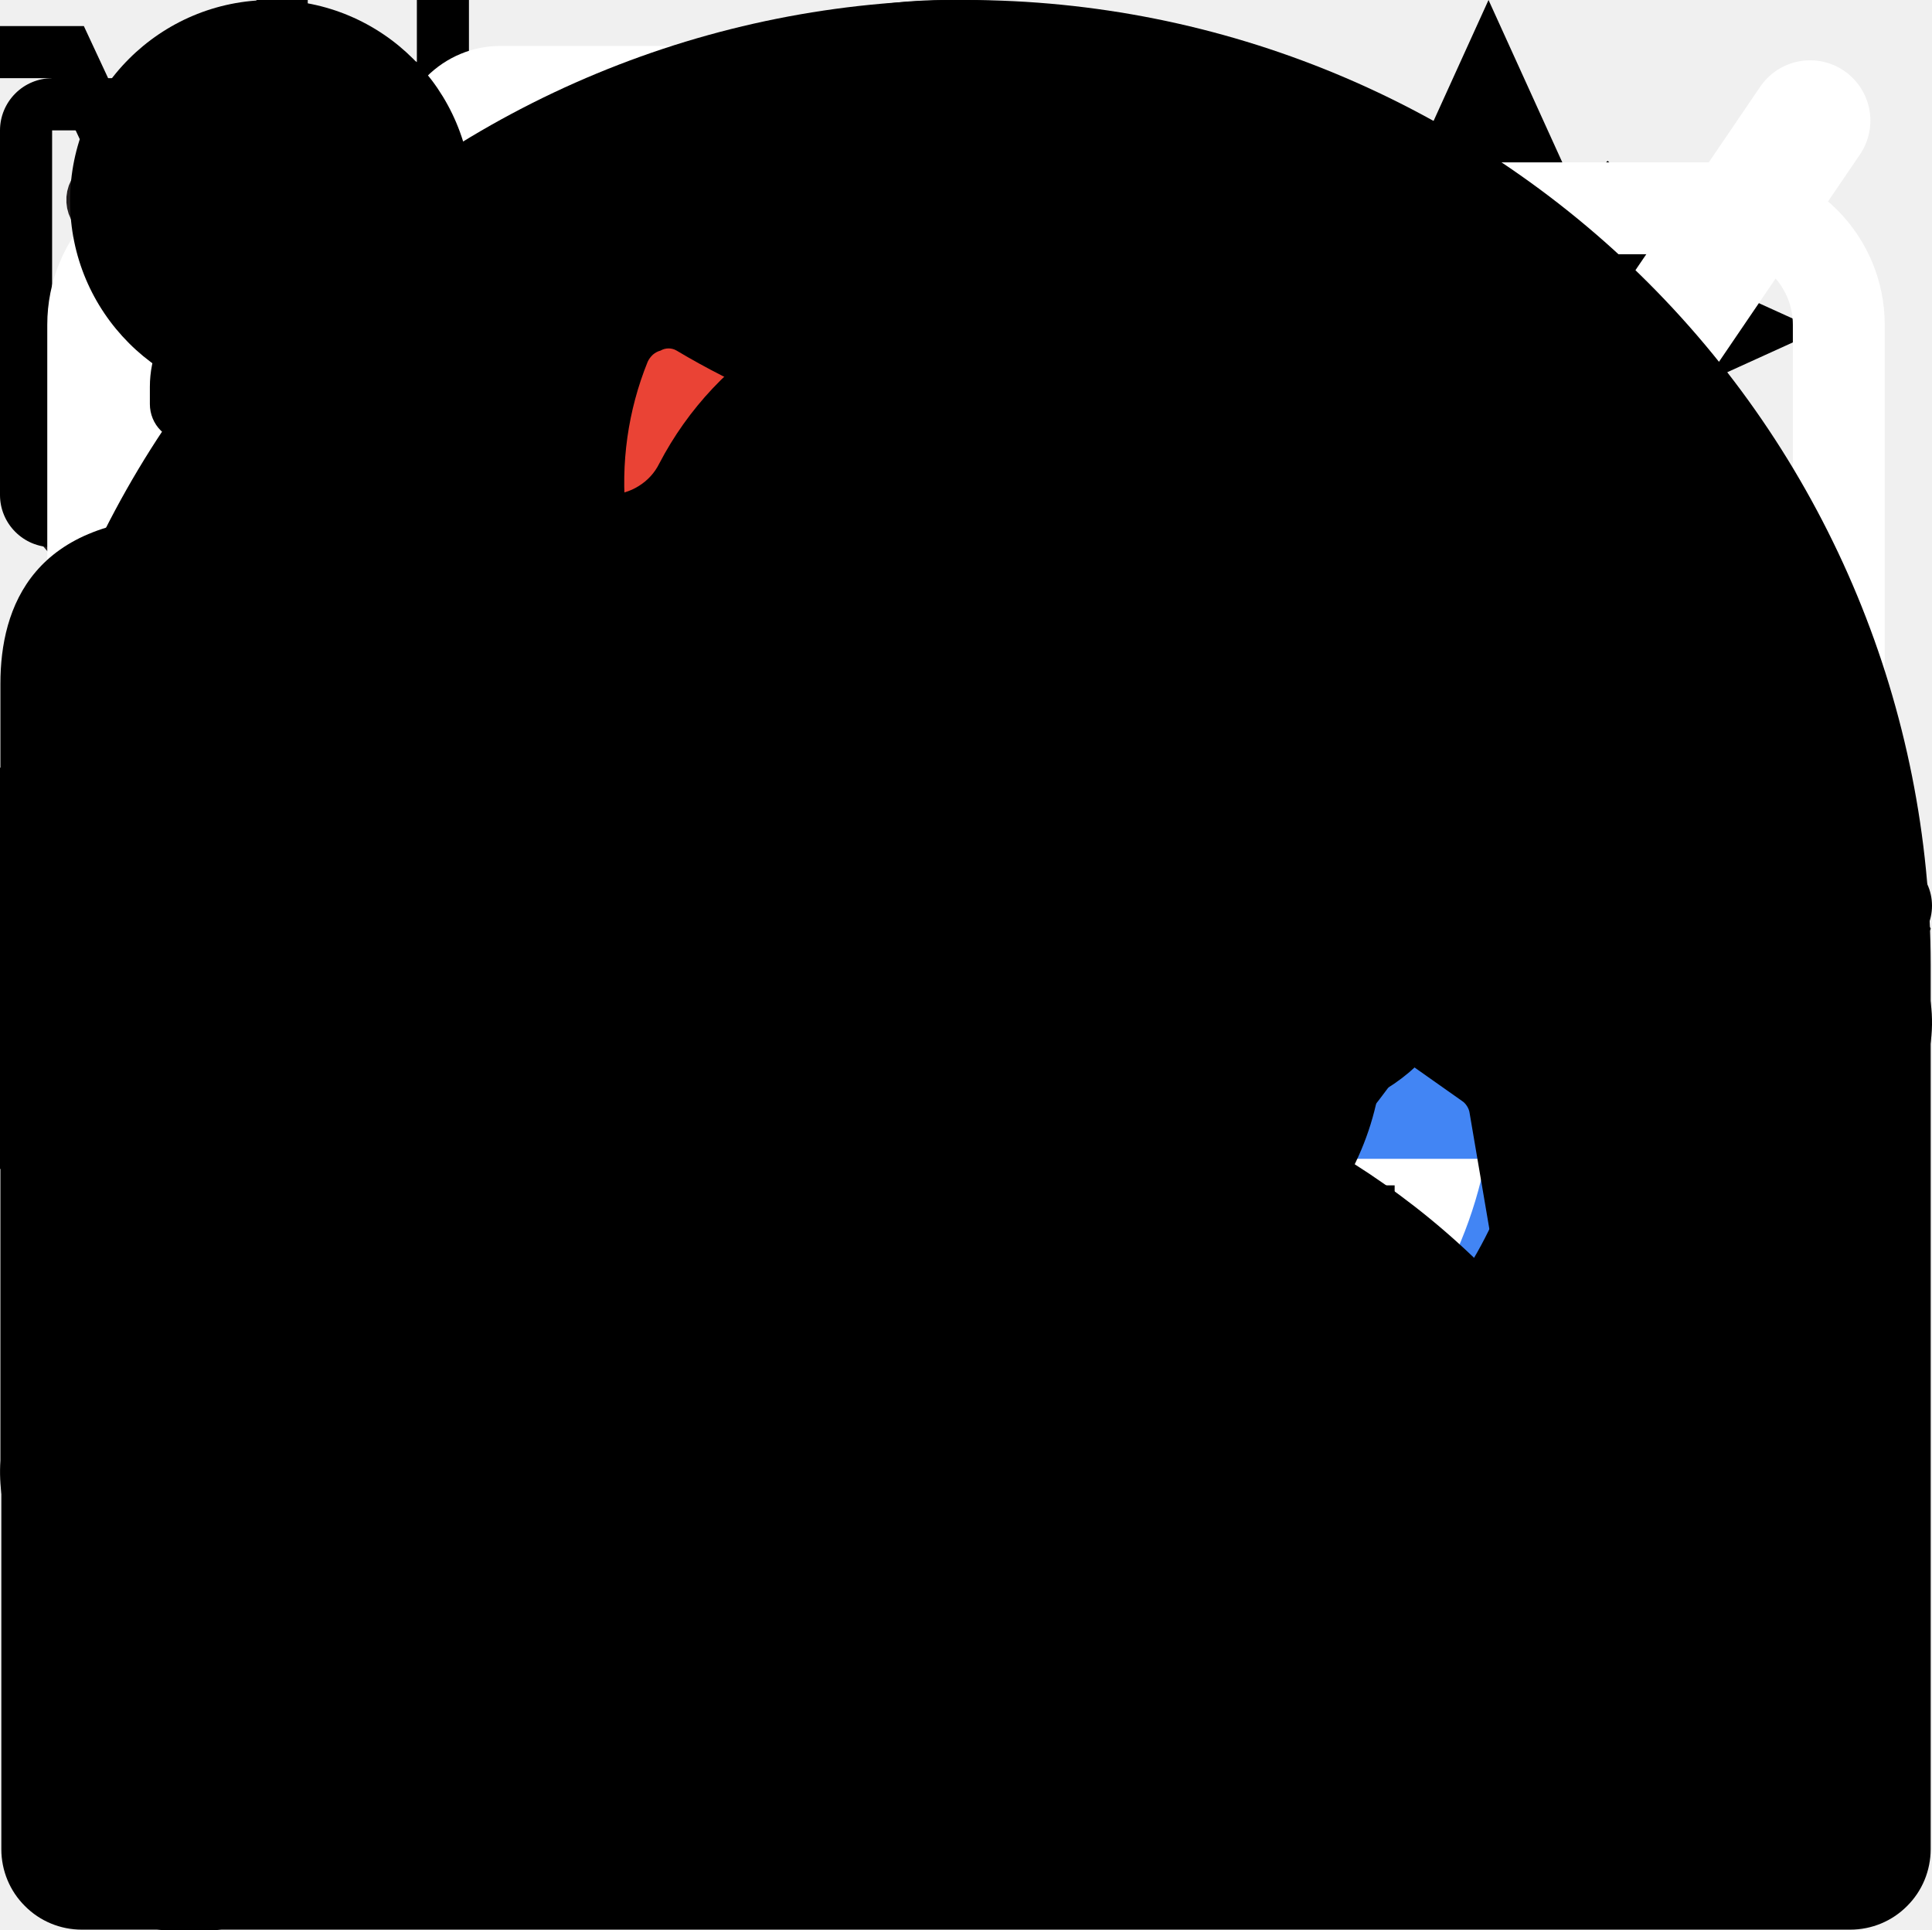
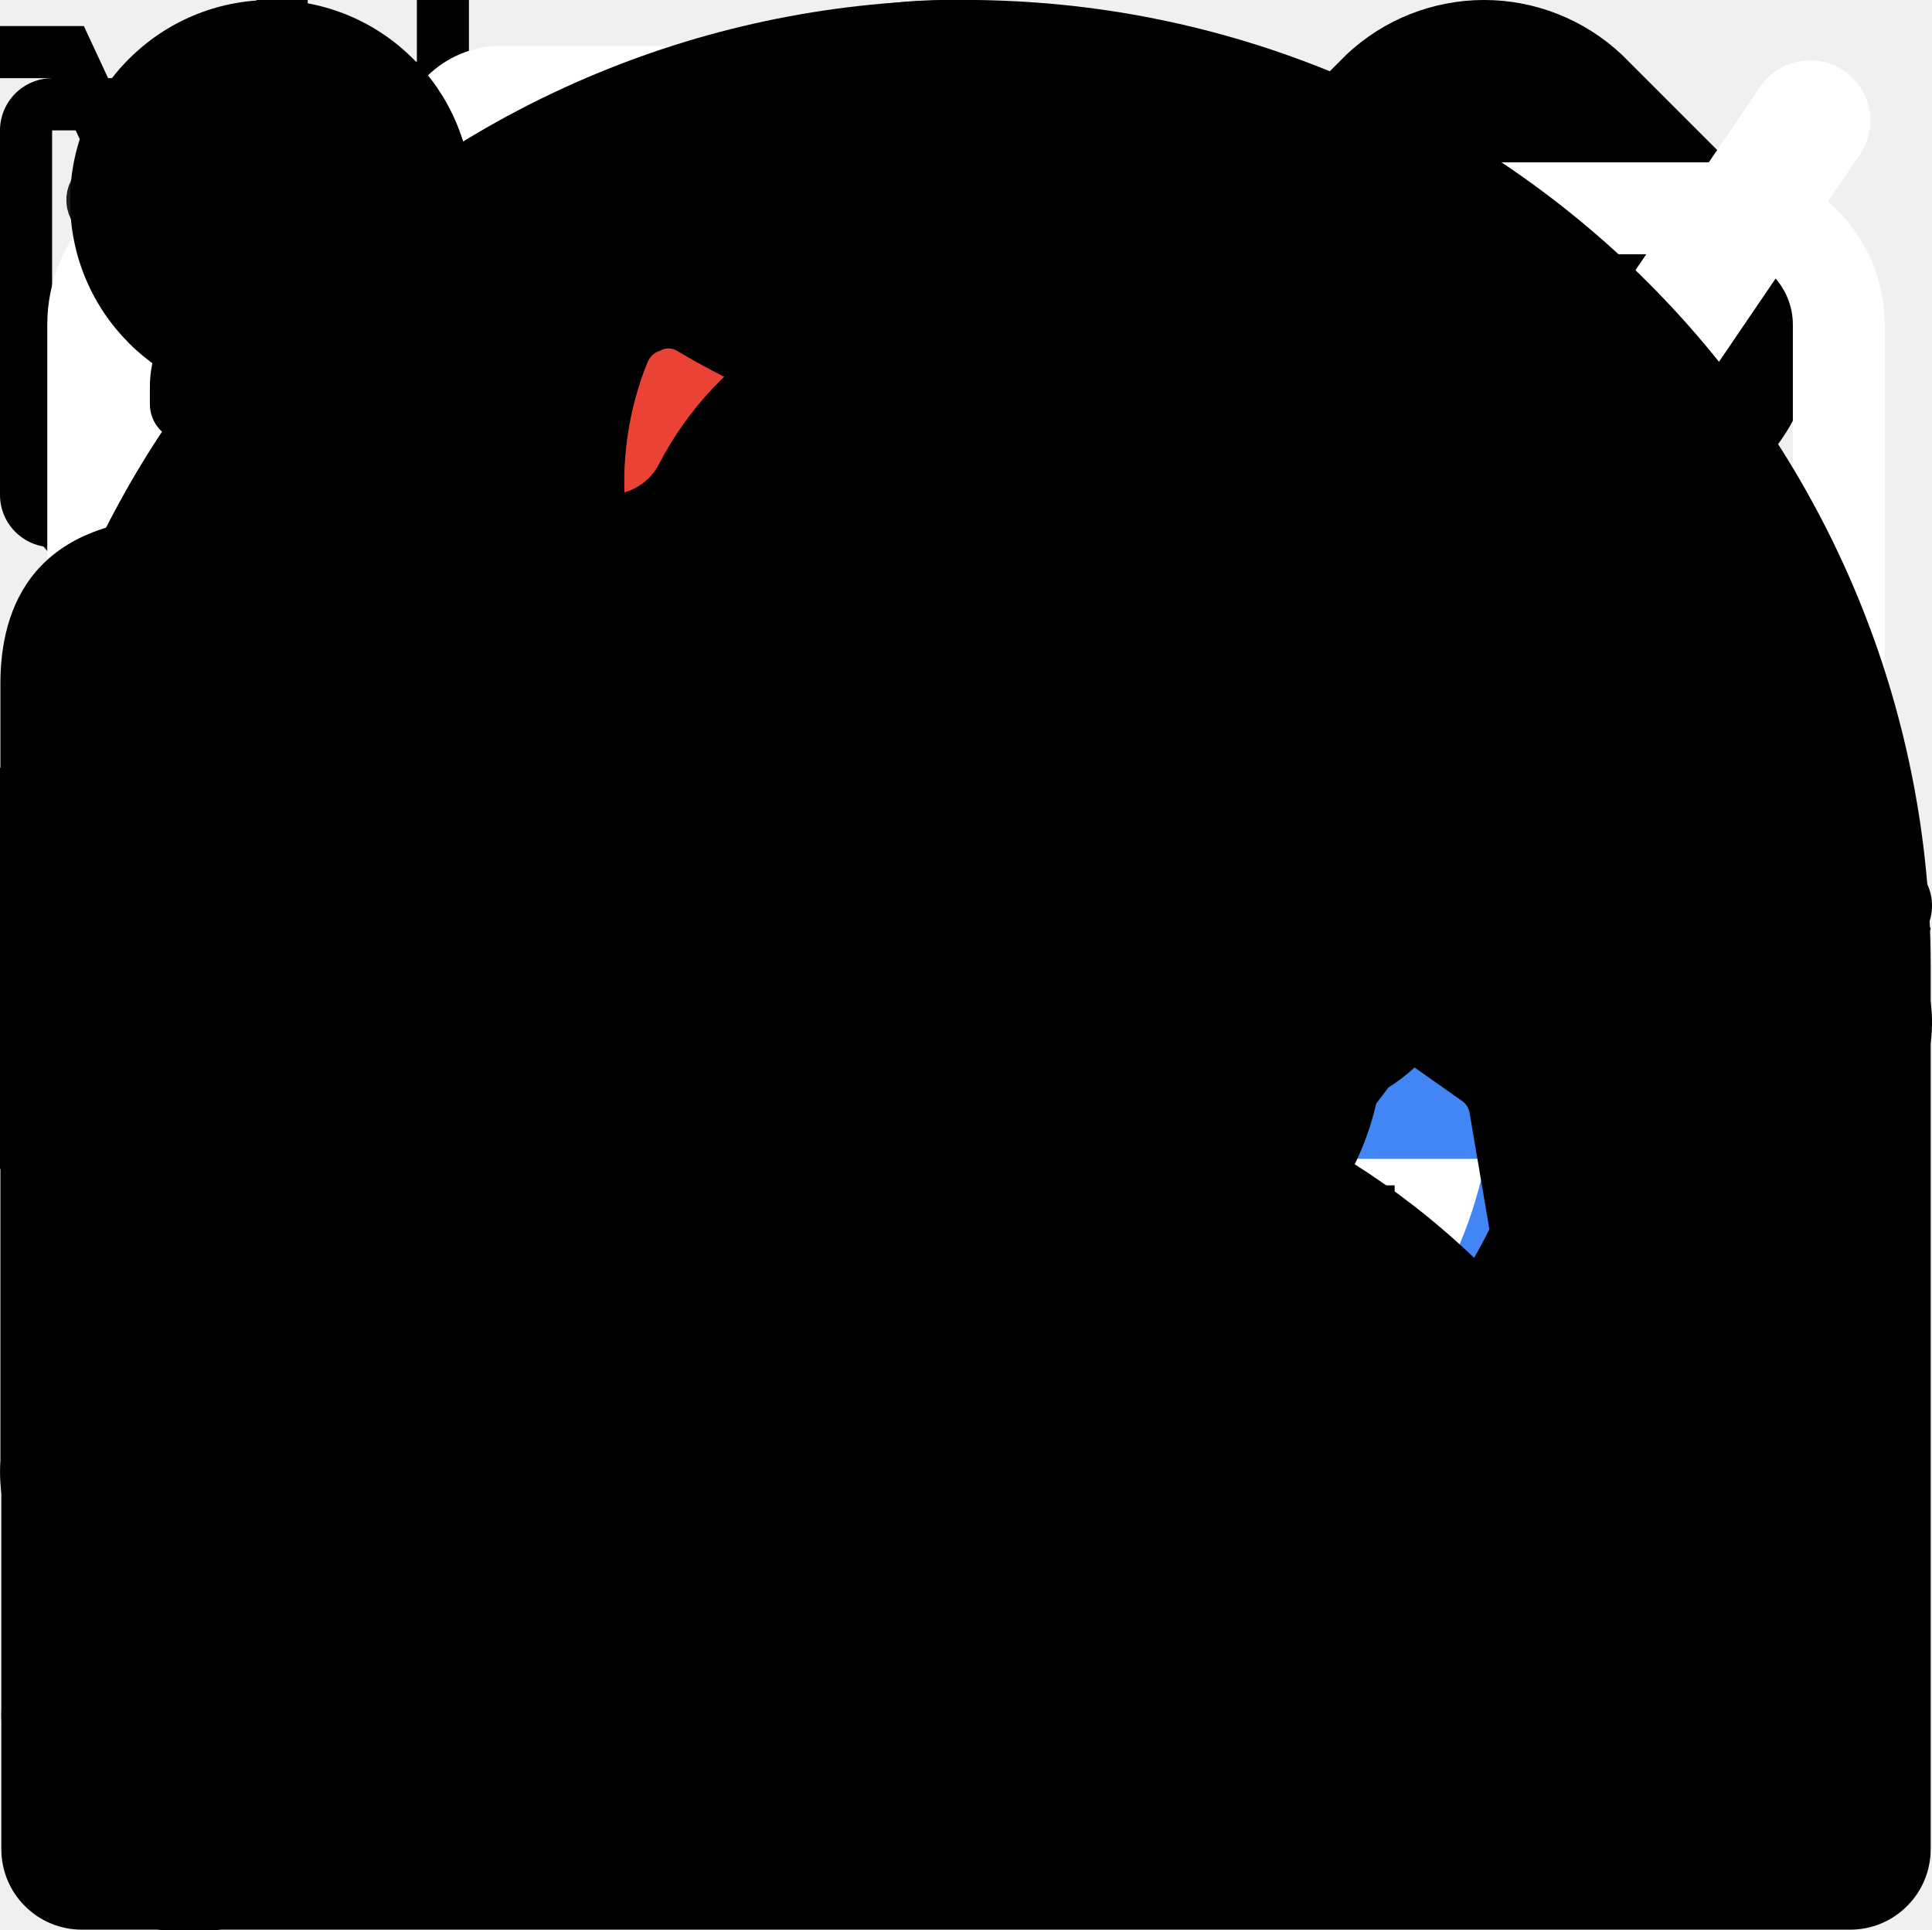
<svg xmlns="http://www.w3.org/2000/svg" version="1.1">
  <svg id="eye" viewBox="0 0 24 24">
    <path d="M15 12c0 1.654-1.346 3-3 3s-3-1.346-3-3 1.346-3 3-3 3 1.346 3 3zm9-.449s-4.252 8.449-11.985 8.449c-7.18 0-12.015-8.449-12.015-8.449s4.446-7.551 12.015-7.551c7.694 0 11.985 7.551 11.985 7.551zm-7 .449c0-2.757-2.243-5-5-5s-5 2.243-5 5 2.243 5 5 5 5-2.243 5-5z" />
  </svg>
  <svg id="closed-eye" viewBox="0 0 24 24">
    <path d="m11.885 14.988 3.104-3.098.011.11c0 1.654-1.346 3-3 3zm8.048-8.032-3.274 3.268c.212.554.341 1.149.341 1.776 0 2.757-2.243 5-5 5-.631 0-1.229-.13-1.785-.344l-2.377 2.372c1.276.588 2.671.972 4.177.972 7.733 0 11.985-8.449 11.985-8.449s-1.415-2.478-4.067-4.595zm1.431-3.536-18.619 18.58-1.382-1.422 3.455-3.447c-3.022-2.45-4.818-5.58-4.818-5.58s4.446-7.551 12.015-7.551c1.825 0 3.456.426 4.886 1.075l3.081-3.075 1.382 1.42zm-13.751 10.922 1.519-1.515c-.077-.264-.132-.538-.132-.827 0-1.654 1.346-3 3-3 .291 0 .567.055.833.134l1.518-1.515c-.704-.382-1.496-.619-2.351-.619-2.757 0-5 2.243-5 5 0 .852.235 1.641.613 2.342z" />
  </svg>
  <svg id="sparkles" viewBox="0 0 36 36">
    <path d="M21.167,13.333l1.927-4.24,4.24-1.927L23.094,5.24,21.167,1,19.24,5.24,15,7.167l4.24,1.927Z" transform="translate(6.583 -1)" />
    <path d="M21.167,15,19.24,19.24,15,21.167l4.24,1.927,1.927,4.24,1.927-4.24,4.24-1.927-4.24-1.927Z" transform="translate(6.583 6.583)" />
    <path d="M17.188,12.479,13.333,4,9.479,12.479,1,16.333l8.479,3.854,3.854,8.479,3.854-8.479,8.479-3.854ZM14.86,17.86,13.333,21.22,11.807,17.86,8.446,16.333l3.361-1.526,1.526-3.361,1.526,3.361,3.361,1.526Z" transform="translate(-1 0.625)" />
  </svg>
  <svg id="logo" viewBox="0 0 109.429 23.63">
    <g transform="translate(-107.178 -118.976)">
      <path d="M107.178,143.139V120.417H116.3c4.739,0,7.563,2.921,7.563,7.044s-2.824,7.044-7.563,7.044h-4.8v8.634ZM111.5,130.9H116.1a3.443,3.443,0,1,0,0-6.881H111.5Z" transform="translate(0 -0.791)" />
      <path d="M149.521,151.72V136.042h3.993V151.72Z" transform="translate(-23.255 -9.373)" />
      <path d="M164.355,142.393a8.06,8.06,0,0,1,8.309-8.439c4.122,0,7.466,2.467,7.822,6.232h-3.959a3.67,3.67,0,0,0-3.765-2.792c-2.759,0-4.252,2.143-4.252,5s1.526,5,4.317,5a3.632,3.632,0,0,0,3.733-2.694h4.025c-.52,3.57-3.7,6.134-7.92,6.134A8.06,8.06,0,0,1,164.355,142.393Z" transform="translate(-31.402 -8.226)" />
      <path d="M203.746,145.12h3.635a2.853,2.853,0,0,0,3.148,2.532c1.558,0,2.6-.779,2.6-1.753,0-3.635-8.959-.162-8.959-7.076,0-2.856,2.5-4.869,5.875-4.869,3.831,0,6.46,2.11,6.622,5.291h-3.635a2.817,2.817,0,0,0-2.889-2.3c-1.428,0-2.369.649-2.369,1.753,0,3.538,9.088-.357,9.088,7.044,0,3.083-2.5,5.1-6.33,5.1C206.57,150.832,203.941,148.625,203.746,145.12Z" transform="translate(-53.036 -8.226)" />
      <path d="M252.979,145.12c-.616,3.473-3.667,5.712-7.693,5.712a8.2,8.2,0,0,1-8.342-8.5c0-4.317,2.662-8.374,8.018-8.374,5.486,0,7.952,3.993,7.952,7.887,0,.552-.033,1.039-.065,1.364H240.774c.292,2.629,1.98,4.317,4.512,4.317,2.045,0,3.376-.844,3.8-2.4Zm-12.107-4.544h8.05a3.751,3.751,0,0,0-3.959-3.636C242.722,136.94,241.294,138.109,240.871,140.576Z" transform="translate(-71.269 -8.226)" />
      <path d="M279,142.347V118.976h3.96v23.371Z" transform="translate(-94.365 0)" />
      <path d="M296.712,142.347V118.976h3.96v23.371Z" transform="translate(-104.094 0)" />
      <path d="M311.98,142.393a8.554,8.554,0,1,1,8.569,8.439A8.219,8.219,0,0,1,311.98,142.393Zm13.081,0c0-2.954-1.818-5-4.512-5-2.726,0-4.544,2.045-4.544,5s1.818,5,4.544,5C323.243,147.392,325.061,145.347,325.061,142.393Z" transform="translate(-112.479 -8.226)" />
      <circle cx="2.626" cy="2.626" r="2.626" transform="translate(125.636 119.817)" />
    </g>
  </svg>
-   <svg id="pencil" viewBox="0 0 25 25">
-     <g transform="translate(-297 -100)">
-       <path d="M2.5,12H0V9.5L7.373,2.128l2.5,2.5Zm8.086-8.086h0l-2.5-2.5L9.306.195a.664.664,0,0,1,.94,0l1.56,1.56a.666.666,0,0,1,0,.94l-1.22,1.219Z" transform="translate(304 107)" />
-     </g>
+   <svg id="pencil" viewBox="0 0 12 12">
+     <path d="M9.472 10.06H0.605C0.444 10.06 0.29 10.123 0.177 10.237C0.064 10.35 0 10.504 0 10.664C0 10.825 0.064 10.979 0.177 11.092C0.29 11.205 0.444 11.269 0.605 11.269H9.472C9.632 11.269 9.786 11.205 9.9 11.092C10.013 10.979 10.077 10.825 10.077 10.664C10.077 10.504 10.013 10.35 9.9 10.237C9.786 10.123 9.632 10.06 9.472 10.06Z" />
+     <path d="M10.931 1.192L10.077 0.338C9.845 0.121 9.54 0 9.222 0C8.905 0 8.599 0.121 8.368 0.338L2.959 5.747C2.899 5.806 2.86 5.882 2.846 5.965L2.418 8.383C2.408 8.447 2.413 8.512 2.432 8.574C2.452 8.636 2.486 8.692 2.531 8.738C2.568 8.776 2.612 8.806 2.66 8.827C2.709 8.848 2.761 8.858 2.813 8.859H2.886L5.304 8.431C5.384 8.415 5.457 8.376 5.514 8.319L10.923 2.909C11.038 2.797 11.129 2.663 11.191 2.515C11.254 2.367 11.286 2.208 11.286 2.047C11.284 1.727 11.157 1.42 10.931 1.192Z" />
  </svg>
  <svg id="close" viewBox="0 0 25 25">
    <g transform="translate(-312 -99)">
      <path d="M18.05,18.309a1.269,1.269,0,0,1-1.795,0l-2.8-3.2-2.8,3.2a1.269,1.269,0,0,1-1.795-1.795l2.917-3.332L8.851,9.847a1.269,1.269,0,0,1,1.795-1.795l2.8,3.206,2.8-3.206A1.269,1.269,0,0,1,18.05,9.847l-2.917,3.334,2.917,3.332A1.27,1.27,0,0,1,18.05,18.309Z" transform="translate(311.049 98.319)" />
    </g>
  </svg>
  <svg id="back" viewBox="0 0 10 20">
    <path d="M9,1l-8,9l8,9" stroke-width="2" fill="none" />
  </svg>
  <svg id="forth" viewBox="0 0 10 20">
    <path d="M1,1l8,9l-8,9" stroke-width="2" fill="none" />
  </svg>
  <svg id="down" viewBox="0 0 20 10">
    <path d="M1,1l9,8l9,-8" stroke-width="2" fill="none" />
  </svg>
  <svg id="up" viewBox="0 0 20 10">
    <path d="M1,9 l9,-8 l9,8" stroke-width="2" fill="none" />
  </svg>
  <svg id="close-modal" viewBox="0 0 20 20">
    <path d="M1,1L18,18M1,18L18,1" stroke-width="2" stroke-linecap="round" />
  </svg>
  <svg width="57" height="57" viewBox="0 0 57 57" fill="none" id="confetti">
    <path d="M23.023 33.977C25.342 36.296 28.027 38.06 30.486 38.88C32.946 39.7 34.98 39.509 36.139 38.349C37.299 37.19 37.49 35.156 36.67 32.696C35.85 30.237 34.086 27.552 31.767 25.233C29.448 22.913 26.763 21.15 24.303 20.33C21.843 19.51 19.81 19.701 18.651 20.86C17.491 22.02 17.3 24.053 18.12 26.513C18.94 28.973 20.703 31.658 23.023 33.977V33.977Z" stroke="black" stroke-width="3" stroke-linecap="round" stroke-linejoin="round" />
    <path d="M17.665 23.082L2.326 49.984C2.023 50.64 1.928 51.374 2.055 52.086C2.181 52.798 2.524 53.454 3.035 53.965C3.546 54.476 4.202 54.819 4.914 54.945C5.626 55.072 6.36 54.977 7.016 54.674L33.918 39.346" stroke="black" stroke-width="3" stroke-linecap="round" stroke-linejoin="round" />
    <path d="M37.388 18.371C37.47 18.453 37.535 18.55 37.58 18.658C37.624 18.765 37.647 18.88 37.647 18.996C37.647 19.112 37.624 19.227 37.58 19.335C37.535 19.442 37.47 19.54 37.388 19.622" stroke="#4DAAC6" stroke-width="3" stroke-linecap="round" stroke-linejoin="round" />
    <path d="M36.139 18.371C36.305 18.205 36.529 18.112 36.764 18.112C36.998 18.112 37.222 18.205 37.388 18.371" stroke="#4DAAC6" stroke-width="3" stroke-linecap="round" stroke-linejoin="round" />
    <path d="M36.139 19.612C35.974 19.446 35.882 19.221 35.882 18.987C35.882 18.753 35.974 18.528 36.139 18.361" stroke="#4DAAC6" stroke-width="3" stroke-linecap="round" stroke-linejoin="round" />
    <path d="M37.388 19.612C37.222 19.778 36.998 19.87 36.764 19.87C36.529 19.87 36.305 19.778 36.139 19.612" stroke="#4DAAC6" stroke-width="3" stroke-linecap="round" stroke-linejoin="round" />
    <path d="M47.382 8.369C47.465 8.451 47.53 8.548 47.574 8.656C47.619 8.763 47.642 8.877 47.642 8.993C47.642 9.109 47.619 9.224 47.574 9.331C47.53 9.439 47.465 9.536 47.382 9.618" stroke="black" stroke-width="3" stroke-linecap="round" stroke-linejoin="round" />
    <path d="M46.134 8.369C46.216 8.287 46.313 8.222 46.42 8.177C46.527 8.133 46.642 8.11 46.758 8.11C46.874 8.11 46.989 8.133 47.096 8.177C47.203 8.222 47.3 8.287 47.382 8.369" stroke="black" stroke-width="3" stroke-linecap="round" stroke-linejoin="round" />
    <path d="M46.134 9.618C46.052 9.536 45.986 9.439 45.942 9.331C45.897 9.224 45.874 9.109 45.874 8.993C45.874 8.877 45.897 8.763 45.942 8.656C45.986 8.548 46.052 8.451 46.134 8.369" stroke="black" stroke-width="3" stroke-linecap="round" stroke-linejoin="round" />
    <path d="M47.382 9.618C47.217 9.783 46.992 9.876 46.758 9.876C46.524 9.876 46.3 9.783 46.134 9.618" stroke="black" stroke-width="3" stroke-linecap="round" stroke-linejoin="round" />
    <path d="M47.382 33.352C47.465 33.434 47.53 33.531 47.574 33.639C47.619 33.746 47.642 33.861 47.642 33.977C47.642 34.093 47.619 34.208 47.574 34.316C47.53 34.423 47.465 34.52 47.382 34.602" stroke="#4DAAC6" stroke-width="3" stroke-linecap="round" stroke-linejoin="round" />
    <path d="M46.134 33.352C46.3 33.186 46.524 33.093 46.758 33.093C46.992 33.093 47.217 33.186 47.382 33.352" stroke="#4DAAC6" stroke-width="3" stroke-linecap="round" stroke-linejoin="round" />
    <path d="M46.134 34.602C46.051 34.52 45.986 34.423 45.942 34.316C45.897 34.208 45.874 34.093 45.874 33.977C45.874 33.861 45.897 33.746 45.942 33.639C45.986 33.531 46.051 33.434 46.134 33.352" stroke="#4DAAC6" stroke-width="3" stroke-linecap="round" stroke-linejoin="round" />
    <path d="M47.382 34.603C47.217 34.768 46.992 34.861 46.758 34.861C46.524 34.861 46.3 34.768 46.134 34.603" stroke="#4DAAC6" stroke-width="3" stroke-linecap="round" stroke-linejoin="round" />
    <path d="M19.901 10.866C20.066 11.033 20.158 11.257 20.158 11.492C20.158 11.726 20.066 11.951 19.901 12.117" stroke="black" stroke-width="3" stroke-linecap="round" stroke-linejoin="round" />
    <path d="M18.652 10.866C18.818 10.701 19.042 10.608 19.276 10.608C19.511 10.608 19.735 10.701 19.901 10.866" stroke="black" stroke-width="3" stroke-linecap="round" stroke-linejoin="round" />
    <path d="M18.652 12.117C18.57 12.035 18.505 11.937 18.46 11.83C18.416 11.723 18.393 11.608 18.393 11.492C18.393 11.375 18.416 11.26 18.46 11.153C18.505 11.046 18.57 10.948 18.652 10.866" stroke="black" stroke-width="3" stroke-linecap="round" stroke-linejoin="round" />
    <path d="M19.901 12.117C19.735 12.282 19.511 12.375 19.276 12.375C19.042 12.375 18.818 12.282 18.652 12.117" stroke="black" stroke-width="3" stroke-linecap="round" stroke-linejoin="round" />
    <path d="M30.519 2C31.017 6.452 30.591 10.958 29.269 15.238" stroke="black" stroke-width="3" stroke-linecap="round" stroke-linejoin="round" />
    <path d="M39.263 5.246L38.014 11.49" stroke="#4DAAC6" stroke-width="3" stroke-linecap="round" stroke-linejoin="round" />
    <path d="M55 26.481C50.548 25.984 46.042 26.409 41.762 27.732" stroke="black" stroke-width="3" stroke-linecap="round" stroke-linejoin="round" />
    <path d="M51.754 17.737L45.51 18.986" stroke="black" stroke-width="3" stroke-linecap="round" stroke-linejoin="round" />
  </svg>
  <svg id="warning" width="49" height="49" viewBox="0 0 49 49" fill="none">
    <path d="M24.5 37.999C24.352 37.999 24.207 38.044 24.083 38.126C23.96 38.208 23.864 38.325 23.807 38.462C23.75 38.599 23.735 38.75 23.764 38.896C23.793 39.041 23.865 39.175 23.97 39.28C24.075 39.385 24.208 39.456 24.354 39.485C24.499 39.514 24.65 39.499 24.787 39.442C24.924 39.386 25.041 39.289 25.124 39.166C25.206 39.043 25.25 38.898 25.25 38.749C25.25 38.551 25.171 38.36 25.03 38.219C24.89 38.078 24.699 37.999 24.5 37.999Z" stroke="#E1662F" stroke-width="3" stroke-linecap="round" stroke-linejoin="round" />
    <path d="M24.5 32V17" stroke="#E1662F" stroke-width="3" stroke-linecap="round" />
    <path d="M27.742 4.02C27.444 3.414 26.983 2.903 26.41 2.546C25.837 2.189 25.175 2 24.5 2C23.825 2 23.163 2.189 22.59 2.546C22.017 2.903 21.556 3.414 21.258 4.02L2.312 42.615C2.084 43.08 1.978 43.594 2.004 44.11C2.03 44.627 2.187 45.128 2.46 45.566C2.734 46.005 3.114 46.367 3.566 46.618C4.019 46.868 4.527 47 5.044 46.999H43.956C44.473 47 44.981 46.868 45.434 46.618C45.886 46.367 46.266 46.005 46.54 45.566C46.813 45.128 46.97 44.627 46.996 44.11C47.022 43.594 46.916 43.08 46.688 42.615L27.742 4.02Z" stroke="black" stroke-width="3" stroke-linecap="round" stroke-linejoin="round" />
  </svg>
  <svg id="money-bags" width="20" height="19" viewBox="0 0 23 19" fill="none">
    <path d="M13.064 5.978C14.921 7.259 17.334 10.345 17.334 13.124C17.334 15.943 14.284 18.228 11.209 18.228C8.133 18.228 5.083 15.943 5.083 13.124C5.083 10.345 7.496 7.259 9.353 5.978L7.942 2.614C7.885 2.515 7.85 2.405 7.838 2.291C7.826 2.178 7.839 2.063 7.874 1.954C7.91 1.845 7.968 1.745 8.045 1.661C8.121 1.576 8.215 1.508 8.319 1.462C10.195 0.846 12.218 0.846 14.093 1.462C14.198 1.508 14.292 1.575 14.369 1.66C14.446 1.744 14.505 1.844 14.541 1.953C14.577 2.062 14.59 2.177 14.578 2.291C14.567 2.404 14.532 2.515 14.475 2.614L13.064 5.978Z" stroke="#231F20" stroke-width="1.5" stroke-linecap="round" stroke-linejoin="round" />
    <path d="M9.353 5.978H13.064" stroke="#231F20" stroke-width="1.5" stroke-linecap="round" stroke-linejoin="round" />
    <path d="M4.403 17.548C1.681 17.548 1 14.825 1 12.907C1.04 11.783 1.358 10.686 1.925 9.715C2.491 8.743 3.29 7.927 4.249 7.339L3.102 5.685C3.031 5.583 2.989 5.463 2.982 5.34C2.974 5.216 3.001 5.092 3.058 4.982C3.116 4.872 3.202 4.78 3.308 4.715C3.415 4.651 3.536 4.617 3.661 4.617H5.764" stroke="#231F20" stroke-width="1.5" stroke-linecap="round" stroke-linejoin="round" />
    <path d="M9.692 14.457C9.889 14.715 10.145 14.922 10.438 15.06C10.732 15.199 11.054 15.264 11.378 15.252C12.412 15.252 13.25 14.623 13.25 13.847C13.25 13.071 12.412 12.444 11.378 12.444C10.345 12.444 9.507 11.815 9.507 11.04C9.507 10.264 10.345 9.636 11.378 9.636C11.702 9.623 12.025 9.688 12.319 9.826C12.612 9.964 12.868 10.171 13.064 10.43" stroke="#231F20" stroke-width="1.5" stroke-linecap="round" stroke-linejoin="round" />
    <path d="M11.378 15.252V16.186" stroke="#231F20" stroke-width="1.5" stroke-linecap="round" stroke-linejoin="round" />
    <path d="M11.378 8.7V9.636" stroke="#231F20" stroke-width="1.5" stroke-linecap="round" stroke-linejoin="round" />
    <path d="M18.014 17.548C20.736 17.548 21.417 14.825 21.417 12.907C21.377 11.783 21.059 10.686 20.492 9.715C19.925 8.743 19.127 7.927 18.168 7.339L19.315 5.685C19.386 5.583 19.427 5.463 19.435 5.34C19.443 5.216 19.416 5.092 19.359 4.982C19.301 4.872 19.215 4.78 19.108 4.715C19.002 4.651 18.88 4.617 18.756 4.617H16.653" stroke="#231F20" stroke-width="1.5" stroke-linecap="round" stroke-linejoin="round" />
  </svg>
  <svg id="envelope" viewBox="0 0 18 14" fill="none">
    <path d="M1.5,2.5 l7.5,4 l7.5,-4" stroke-width="1.5" />
    <rect x="1.5" y="1.5" width="15" height="11" stroke-width="1.5" rx="1.5" />
  </svg>
  <svg id="cart" width="15" height="16" viewBox="0 0 15 16" fill="none">
    <path d="M9 6.857H7.5V5.333H9V6.857ZM9 3.81H7.5V0H9V3.81ZM4.5 12.952C4.203 12.952 3.913 13.042 3.667 13.209C3.42 13.377 3.228 13.615 3.114 13.893C3.001 14.171 2.971 14.478 3.029 14.774C3.087 15.069 3.23 15.341 3.439 15.554C3.649 15.767 3.916 15.912 4.207 15.971C4.498 16.029 4.8 15.999 5.074 15.884C5.348 15.769 5.582 15.573 5.747 15.323C5.912 15.072 6 14.778 6 14.476C6 14.072 5.842 13.684 5.561 13.399C5.279 13.113 4.898 12.952 4.5 12.952ZM12 12.952C11.703 12.952 11.413 13.042 11.167 13.209C10.92 13.377 10.728 13.615 10.614 13.893C10.501 14.171 10.471 14.478 10.529 14.774C10.587 15.069 10.73 15.341 10.939 15.554C11.149 15.767 11.416 15.912 11.707 15.971C11.998 16.029 12.3 15.999 12.574 15.884C12.848 15.769 13.082 15.573 13.247 15.323C13.412 15.072 13.5 14.778 13.5 14.476C13.5 14.072 13.342 13.684 13.061 13.399C12.779 13.113 12.398 12.952 12 12.952ZM5.325 9.143H10.912C11.18 9.144 11.443 9.072 11.674 8.934C11.905 8.796 12.095 8.597 12.225 8.359L15 3.017L13.688 2.286L10.912 7.619H5.647L2.452 0.762H0V2.286H1.5L4.2 8.069L3.188 9.927C3.062 10.159 2.997 10.42 3.001 10.685C3.004 10.95 3.076 11.21 3.208 11.439C3.341 11.667 3.53 11.857 3.756 11.988C3.983 12.12 4.239 12.19 4.5 12.191H13.5V10.667H4.5L5.325 9.143Z" fill="currentColor" stroke="none" />
  </svg>
  <svg id="gallery" width="16" height="16" viewBox="0 0 16 16" fill="none">
    <path d="M12.191 14.476H1.524V3.812H8.381V2.286H1.524C1.119 2.287 0.732 2.448 0.447 2.734C0.161 3.021 0 3.408 0 3.812V14.476C0.001 14.88 0.162 15.267 0.448 15.552C0.733 15.838 1.12 15.999 1.524 16H12.191C12.595 15.999 12.982 15.838 13.267 15.553C13.553 15.267 13.714 14.88 13.715 14.476V7.62H12.191V14.476ZM6.256 12.063L4.764 10.264L2.667 12.954H11.049L8.352 9.363L6.256 12.063ZM13.714 2.286V0H12.191V2.286H9.905C9.913 2.294 9.905 3.81 9.905 3.81H12.191V6.088C12.198 6.096 13.714 6.088 13.714 6.088V3.812H16V2.286L13.714 2.286Z" fill="currentColor" stroke="none" />
  </svg>
  <svg id="phone" viewBox="0 0 15 13" fill="none">
    <path d="M8.234 11.985L7.033 10.835C6.847 10.657 6.751 10.424 6.767 10.187C6.782 9.95 6.907 9.727 7.115 9.567C7.323 9.408 7.597 9.323 7.878 9.332C8.159 9.342 8.424 9.444 8.616 9.617L8.633 9.633L9.266 10.246V6.885C9.262 6.769 9.287 6.653 9.337 6.545C9.387 6.437 9.463 6.338 9.559 6.255C9.655 6.172 9.77 6.106 9.896 6.061C10.023 6.016 10.159 5.992 10.297 5.992C10.435 5.992 10.571 6.016 10.697 6.061C10.824 6.106 10.939 6.172 11.035 6.255C11.131 6.338 11.207 6.437 11.257 6.545C11.307 6.653 11.332 6.769 11.328 6.885V8.934H11.741C12.042 8.934 12.34 8.984 12.618 9.081C12.897 9.179 13.149 9.321 13.362 9.501C13.575 9.681 13.744 9.895 13.859 10.13C13.974 10.365 14.034 10.617 14.033 10.871V11.985" stroke="white" stroke-linecap="round" stroke-linejoin="round" />
    <path d="M6.816 6.465L6.343 6.864C5.914 7.227 5.439 7.549 4.927 7.825V7.825C4.687 7.953 4.403 8.009 4.121 7.983C3.838 7.957 3.575 7.851 3.374 7.681L3 7.344C2.962 7.311 2.931 7.272 2.91 7.23C2.889 7.187 2.878 7.141 2.878 7.095C2.878 7.049 2.889 7.003 2.91 6.96C2.931 6.918 2.962 6.879 3 6.846L3.735 6.225C3.813 6.159 3.919 6.122 4.029 6.122C4.139 6.122 4.245 6.159 4.323 6.225V6.225C4.401 6.291 4.507 6.328 4.618 6.328C4.728 6.328 4.834 6.291 4.912 6.225L6.086 5.231C6.124 5.198 6.155 5.16 6.176 5.117C6.197 5.074 6.208 5.029 6.208 4.983C6.208 4.937 6.197 4.891 6.176 4.848C6.155 4.806 6.124 4.767 6.086 4.734V4.734C6.008 4.668 5.964 4.579 5.964 4.486C5.964 4.393 6.008 4.303 6.086 4.237L6.821 3.615C6.899 3.55 7.005 3.513 7.115 3.513C7.226 3.513 7.331 3.55 7.409 3.615L7.783 3.953C7.984 4.123 8.111 4.346 8.142 4.584C8.173 4.823 8.106 5.064 7.954 5.266C7.627 5.7 7.246 6.102 6.816 6.465V6.465Z" stroke="white" stroke-linecap="round" stroke-linejoin="round" />
    <path d="M5.766 11.985H2.733C2.505 11.985 2.28 11.947 2.07 11.873C1.859 11.799 1.668 11.691 1.507 11.555C1.346 11.419 1.219 11.258 1.132 11.08C1.045 10.902 1 10.712 1 10.52V2.465C1 2.272 1.045 2.082 1.132 1.904C1.219 1.727 1.346 1.565 1.507 1.429C1.668 1.293 1.859 1.185 2.07 1.112C2.28 1.038 2.505 1 2.733 1H7.933C8.161 1 8.386 1.038 8.596 1.111C8.807 1.185 8.998 1.293 9.159 1.429C9.32 1.565 9.448 1.726 9.535 1.904C9.622 2.082 9.667 2.272 9.666 2.465V3.929" stroke="white" stroke-linecap="round" stroke-linejoin="round" />
    <path d="M1 9.674H4.627" stroke="white" stroke-linecap="round" stroke-linejoin="round" />
  </svg>
  <svg id="document" viewBox="0 0 21 21" fill="none">
    <path d="M4.8 2.267H2.267C1.931 2.267 1.609 2.4 1.371 2.638C1.133 2.875 1 3.197 1 3.533V18.733C1 19.069 1.133 19.391 1.371 19.629C1.609 19.866 1.931 20 2.267 20H18.733C19.069 20 19.391 19.866 19.629 19.629C19.866 19.391 20 19.069 20 18.733V3.533C20 3.197 19.866 2.875 19.629 2.638C19.391 2.4 19.069 2.267 18.733 2.267H9.867" stroke="white" stroke-linecap="round" stroke-linejoin="round" />
    <path d="M9.866 9.867L7.333 7.967L4.8 9.867V1.634C4.8 1.551 4.816 1.468 4.848 1.392C4.88 1.315 4.926 1.245 4.985 1.186C5.044 1.127 5.114 1.08 5.191 1.048C5.267 1.016 5.35 1 5.433 1H9.233C9.401 1 9.562 1.067 9.681 1.185C9.8 1.304 9.866 1.465 9.866 1.633V9.867Z" stroke="white" stroke-linecap="round" stroke-linejoin="round" />
    <path d="M4.8 16.2H13.666" stroke="white" stroke-linecap="round" stroke-linejoin="round" />
    <path d="M4.8 12.4H16.2" stroke="white" stroke-linecap="round" stroke-linejoin="round" />
    <path d="M16.2 8.6H12.4" stroke="white" stroke-linecap="round" stroke-linejoin="round" />
  </svg>
  <svg id="checkmark" viewBox="0 0 16 16" fill="none">
    <path d="M1 8.222L6.158 14L15 1" stroke="white" stroke-linecap="round" stroke-linejoin="round" />
  </svg>
  <svg id="google" viewBox="0 0 25 24" fill="none">
    <g clip-path="url(#clip0)">
      <path d="M24.245 12.27C24.245 11.48 24.175 10.73 24.055 10H12.755V14.51H19.225C18.935 15.99 18.085 17.24 16.825 18.09V21.09H20.685C22.945 19 24.245 15.92 24.245 12.27Z" fill="#4285F4" />
      <path d="M12.755 24C15.995 24 18.705 22.92 20.685 21.09L16.825 18.09C15.745 18.81 14.375 19.25 12.755 19.25C9.625 19.25 6.975 17.14 6.025 14.29H2.045V17.38C4.015 21.3 8.065 24 12.755 24Z" fill="#34A853" />
      <path d="M6.025 14.29C5.775 13.57 5.645 12.8 5.645 12C5.645 11.2 5.785 10.43 6.025 9.71V6.62H2.045C1.225 8.24 0.755 10.06 0.755 12C0.755 13.94 1.225 15.76 2.045 17.38L6.025 14.29Z" fill="#FBBC05" />
      <path d="M12.755 4.75C14.525 4.75 16.105 5.36 17.355 6.55L20.775 3.13C18.705 1.19 15.995 0 12.755 0C8.065 0 4.015 2.7 2.045 6.62L6.025 9.71C6.975 6.86 9.625 4.75 12.755 4.75Z" fill="#EA4335" />
    </g>
    <defs>
      <clipPath id="clip0">
        <rect width="24" height="24" fill="white" transform="translate(0.5)" />
      </clipPath>
    </defs>
  </svg>
  <svg id="wedding" viewBox="0 0 13 13">
    <path d="M6.5 0C4.776 0 3.123 0.685 1.904 1.904C0.685 3.123 0 4.776 0 6.5L0 12.458C0 12.602 0.057 12.74 0.159 12.841C0.26 12.943 0.398 13 0.542 13H12.458C12.602 13 12.74 12.943 12.841 12.841C12.943 12.74 13 12.602 13 12.458V6.5C13 4.776 12.315 3.123 11.096 1.904C9.877 0.685 8.224 0 6.5 0V0ZM11.808 8.613C10.871 9.089 10.075 10.238 9.68 11.716C9.665 11.774 9.631 11.825 9.584 11.861C9.537 11.898 9.479 11.917 9.42 11.917H3.58C3.521 11.917 3.463 11.898 3.416 11.861C3.369 11.825 3.335 11.774 3.32 11.716C2.925 10.254 2.129 9.089 1.192 8.613C1.159 8.594 1.132 8.567 1.113 8.535C1.094 8.502 1.084 8.466 1.083 8.428C1.084 8.396 1.095 8.364 1.114 8.338C1.134 8.312 1.161 8.292 1.192 8.282C2.67 7.778 3.792 5.601 3.792 2.979C3.79 2.666 3.77 2.353 3.732 2.042C3.727 1.988 3.738 1.934 3.763 1.886C3.788 1.838 3.826 1.798 3.873 1.771C4.423 1.464 5.022 1.257 5.644 1.159C5.682 1.153 5.722 1.156 5.759 1.166C5.796 1.176 5.831 1.194 5.861 1.219C5.892 1.245 5.917 1.277 5.933 1.313C5.95 1.35 5.959 1.39 5.958 1.43V4.945C5.958 4.966 5.953 4.987 5.943 5.006C5.934 5.024 5.921 5.041 5.904 5.054C5.885 5.063 5.863 5.068 5.842 5.068C5.82 5.068 5.799 5.063 5.78 5.054C5.525 4.967 5.247 4.974 4.997 5.073C4.747 5.172 4.541 5.358 4.415 5.595C4.311 5.793 4.276 6.019 4.313 6.239C4.35 6.459 4.458 6.661 4.62 6.814L6.245 8.439C6.279 8.477 6.321 8.508 6.368 8.529C6.415 8.55 6.465 8.561 6.516 8.561C6.567 8.561 6.618 8.55 6.665 8.529C6.711 8.508 6.753 8.477 6.787 8.439L8.412 6.814C8.575 6.661 8.683 6.459 8.72 6.239C8.757 6.019 8.721 5.793 8.618 5.595C8.492 5.358 8.285 5.172 8.035 5.073C7.785 4.974 7.508 4.967 7.253 5.054C7.233 5.063 7.212 5.068 7.191 5.068C7.169 5.068 7.148 5.063 7.128 5.054C7.112 5.041 7.098 5.024 7.089 5.006C7.08 4.987 7.075 4.966 7.074 4.945V1.43C7.073 1.39 7.081 1.351 7.098 1.315C7.115 1.279 7.14 1.248 7.172 1.224C7.201 1.198 7.235 1.178 7.273 1.167C7.31 1.156 7.35 1.153 7.388 1.159C8.01 1.257 8.61 1.464 9.16 1.771C9.207 1.798 9.245 1.838 9.27 1.886C9.295 1.934 9.305 1.988 9.3 2.042C9.251 2.352 9.22 2.665 9.208 2.979C9.208 5.601 10.33 7.778 11.808 8.282C11.839 8.292 11.866 8.312 11.886 8.338C11.905 8.364 11.916 8.396 11.917 8.428C11.916 8.466 11.906 8.502 11.887 8.535C11.868 8.567 11.841 8.594 11.808 8.613Z" />
  </svg>
  <svg id="newborn" viewBox="0 0 15 15" fill="none">
    <g fill="currentColor">
      <path d="M6.594 7.362C6.594 7.197 6.528 7.038 6.411 6.92C6.294 6.803 6.135 6.737 5.969 6.737C5.829 6.732 5.691 6.774 5.577 6.857C5.464 6.94 5.382 7.059 5.344 7.194C5.327 7.265 5.286 7.329 5.228 7.374C5.17 7.42 5.099 7.444 5.025 7.444C4.953 7.445 4.883 7.422 4.825 7.379C4.767 7.336 4.726 7.275 4.706 7.206C4.683 7.04 4.595 6.891 4.461 6.79C4.328 6.689 4.16 6.645 3.994 6.669C3.828 6.692 3.678 6.78 3.577 6.914C3.477 7.047 3.433 7.215 3.456 7.381C3.47 7.569 3.522 7.752 3.607 7.92C3.693 8.088 3.811 8.238 3.954 8.36C4.098 8.482 4.264 8.574 4.444 8.631C4.623 8.689 4.812 8.71 5 8.694C5.193 8.718 5.39 8.702 5.577 8.647C5.763 8.593 5.937 8.5 6.087 8.375C6.236 8.25 6.358 8.096 6.446 7.921C6.533 7.747 6.583 7.557 6.594 7.362Z" />
      <path d="M10.862 6.738C10.723 6.732 10.585 6.773 10.472 6.855C10.359 6.936 10.276 7.054 10.237 7.188C10.215 7.252 10.172 7.308 10.116 7.348C10.06 7.388 9.993 7.409 9.925 7.409C9.856 7.409 9.789 7.388 9.733 7.348C9.677 7.308 9.635 7.252 9.612 7.188C9.575 7.052 9.492 6.934 9.379 6.851C9.266 6.768 9.128 6.726 8.987 6.731C8.822 6.731 8.663 6.797 8.545 6.914C8.428 7.032 8.362 7.191 8.362 7.356C8.376 7.544 8.426 7.727 8.511 7.895C8.596 8.063 8.713 8.212 8.856 8.334C8.999 8.457 9.165 8.549 9.344 8.606C9.524 8.664 9.712 8.685 9.9 8.669C10.088 8.685 10.277 8.664 10.456 8.607C10.636 8.549 10.802 8.457 10.946 8.335C11.089 8.213 11.207 8.063 11.293 7.895C11.378 7.728 11.429 7.544 11.444 7.356C11.442 7.199 11.382 7.048 11.274 6.933C11.166 6.818 11.019 6.749 10.862 6.738Z" />
      <path d="M9.256 10.187C9.114 10.103 8.943 10.079 8.783 10.12C8.622 10.161 8.484 10.264 8.4 10.406C8.28 10.518 8.138 10.603 7.983 10.655C7.827 10.708 7.663 10.728 7.5 10.712C7.337 10.728 7.172 10.708 7.017 10.655C6.862 10.603 6.72 10.518 6.6 10.406C6.564 10.326 6.511 10.255 6.446 10.197C6.381 10.139 6.304 10.095 6.221 10.068C6.138 10.042 6.05 10.033 5.963 10.042C5.876 10.052 5.792 10.079 5.716 10.123C5.641 10.167 5.575 10.226 5.524 10.297C5.473 10.368 5.437 10.449 5.419 10.535C5.401 10.62 5.401 10.709 5.419 10.794C5.437 10.88 5.473 10.96 5.525 11.031C5.748 11.341 6.046 11.589 6.392 11.752C6.737 11.915 7.119 11.988 7.5 11.962C7.88 11.989 8.26 11.919 8.606 11.758C8.951 11.597 9.25 11.351 9.475 11.044C9.559 10.901 9.584 10.731 9.543 10.57C9.502 10.41 9.399 10.272 9.256 10.187Z" />
      <path d="M14.106 6.206C13.986 6.118 13.902 5.989 13.869 5.844C13.555 4.381 12.754 3.069 11.597 2.121C10.44 1.173 8.995 0.645 7.5 0.625C6.004 0.645 4.56 1.173 3.403 2.121C2.246 3.069 1.445 4.381 1.131 5.844C1.098 5.989 1.013 6.118 0.894 6.206C0.593 6.427 0.353 6.721 0.198 7.061C0.043 7.4 -0.023 7.774 0.007 8.146C0.037 8.518 0.162 8.877 0.37 9.187C0.577 9.497 0.861 9.749 1.194 9.919C1.325 9.983 1.428 10.095 1.481 10.231C1.961 11.44 2.79 12.48 3.861 13.217C4.933 13.955 6.199 14.358 7.5 14.375C8.801 14.358 10.067 13.955 11.139 13.217C12.21 12.48 13.039 11.44 13.519 10.231C13.572 10.095 13.675 9.983 13.806 9.919C14.139 9.749 14.422 9.497 14.63 9.187C14.838 8.877 14.963 8.518 14.993 8.146C15.023 7.774 14.957 7.4 14.802 7.061C14.647 6.721 14.407 6.427 14.106 6.206ZM13 8.887C12.891 8.909 12.789 8.959 12.705 9.032C12.622 9.106 12.56 9.2 12.525 9.306C12.209 10.398 11.55 11.36 10.645 12.048C9.739 12.736 8.637 13.113 7.5 13.125C6.367 13.108 5.27 12.728 4.37 12.04C3.47 11.353 2.814 10.394 2.5 9.306C2.465 9.2 2.403 9.106 2.319 9.032C2.236 8.959 2.134 8.909 2.025 8.887C1.824 8.849 1.641 8.746 1.504 8.594C1.367 8.441 1.283 8.249 1.266 8.044C1.249 7.84 1.3 7.636 1.409 7.464C1.519 7.291 1.683 7.159 1.875 7.088C1.979 7.049 2.071 6.984 2.141 6.898C2.211 6.812 2.257 6.709 2.275 6.6C2.436 5.317 3.052 4.135 4.011 3.268C4.97 2.401 6.208 1.907 7.5 1.875C7.727 1.881 7.944 1.97 8.11 2.124C8.277 2.278 8.382 2.487 8.406 2.712C8.422 2.876 8.372 3.04 8.268 3.168C8.164 3.295 8.014 3.376 7.85 3.394C7.797 3.4 7.744 3.395 7.693 3.379C7.642 3.362 7.596 3.335 7.557 3.298C7.519 3.262 7.488 3.217 7.469 3.168C7.449 3.119 7.44 3.066 7.444 3.013C7.48 2.847 7.449 2.673 7.358 2.53C7.266 2.387 7.122 2.286 6.956 2.25C6.79 2.214 6.617 2.244 6.474 2.336C6.331 2.427 6.23 2.572 6.194 2.737C6.136 3.022 6.158 3.316 6.258 3.589C6.357 3.861 6.529 4.101 6.756 4.281C7.124 4.563 7.588 4.688 8.047 4.628C8.506 4.568 8.923 4.329 9.206 3.962C9.516 3.587 9.665 3.104 9.619 2.619C9.624 2.592 9.636 2.567 9.654 2.547C9.671 2.526 9.693 2.51 9.719 2.5C9.742 2.486 9.769 2.479 9.797 2.479C9.824 2.479 9.851 2.486 9.875 2.5C10.642 2.919 11.3 3.512 11.798 4.23C12.296 4.948 12.62 5.772 12.744 6.638C12.761 6.747 12.807 6.85 12.878 6.935C12.948 7.021 13.04 7.086 13.144 7.125C13.336 7.196 13.499 7.327 13.61 7.499C13.72 7.672 13.771 7.876 13.755 8.08C13.738 8.284 13.656 8.477 13.52 8.629C13.383 8.782 13.201 8.886 13 8.925V8.887Z" />
    </g>
  </svg>
  <svg id="family" viewBox="0 0 14 14" fill="none">
    <g fill="currentColor">
      <path d="M1.957 2.917C2.763 2.917 3.416 2.264 3.416 1.458C3.416 0.653 2.763 0 1.957 0C1.152 0 0.499 0.653 0.499 1.458C0.499 2.264 1.152 2.917 1.957 2.917Z" />
      <path d="M2.179 6.335C2.885 6.854 3.674 7.249 4.513 7.502C4.628 7.532 4.749 7.538 4.867 7.521C4.986 7.503 5.099 7.462 5.201 7.399C5.303 7.336 5.391 7.254 5.46 7.156C5.53 7.058 5.578 6.948 5.603 6.831C5.632 6.715 5.636 6.594 5.617 6.476C5.597 6.358 5.554 6.245 5.489 6.144C5.425 6.044 5.341 5.957 5.242 5.889C5.144 5.822 5.032 5.775 4.915 5.752C4.096 5.564 3.353 5.135 2.78 4.521C2.508 4.246 2.2 4.008 1.864 3.815C1.8 3.806 1.736 3.806 1.672 3.815C1.48 3.817 1.294 3.883 1.142 4C0.99 4.118 0.881 4.283 0.832 4.468L0.05 7.77C-0.011 8.041 -0.016 8.322 0.034 8.596C0.084 8.87 0.189 9.13 0.342 9.363L0.954 10.278C0.977 10.311 0.992 10.349 0.999 10.388C1.006 10.427 1.005 10.467 0.995 10.506L0.534 12.588C0.481 12.801 0.506 13.026 0.605 13.222C0.703 13.418 0.869 13.572 1.071 13.656C1.169 13.69 1.271 13.707 1.374 13.708C1.574 13.708 1.768 13.639 1.924 13.514C2.079 13.389 2.188 13.215 2.232 13.02L2.704 10.885C2.765 10.616 2.771 10.338 2.72 10.068C2.67 9.797 2.566 9.539 2.413 9.31L1.829 8.394C1.807 8.361 1.792 8.324 1.785 8.285C1.778 8.246 1.779 8.205 1.788 8.167L2.179 6.335Z" />
      <path d="M6.747 7.77L7.33 7.887C7.453 7.91 7.578 7.922 7.704 7.922C8.205 7.921 8.685 7.721 9.039 7.367L9.244 7.163C9.27 7.143 9.303 7.131 9.337 7.131C9.371 7.131 9.404 7.143 9.43 7.163L10.597 7.986C10.613 7.996 10.626 8.01 10.636 8.026C10.646 8.042 10.653 8.06 10.655 8.079L10.824 9.071C10.867 9.333 10.989 9.576 11.174 9.768C11.358 9.96 11.596 10.091 11.857 10.144C12.109 10.214 12.367 10.261 12.627 10.284C12.81 10.287 12.987 10.22 13.124 10.098C13.26 9.976 13.345 9.807 13.363 9.625C13.381 9.443 13.329 9.261 13.219 9.115C13.108 8.969 12.947 8.87 12.767 8.837L12.341 8.756C12.322 8.756 12.303 8.752 12.285 8.744C12.268 8.736 12.252 8.725 12.239 8.711C12.227 8.696 12.217 8.679 12.212 8.661C12.206 8.643 12.204 8.623 12.207 8.604L12.049 7.688C12.02 7.521 11.959 7.361 11.867 7.218C11.776 7.075 11.658 6.951 11.518 6.854L10.078 5.822C9.825 5.641 9.516 5.556 9.206 5.581C8.896 5.607 8.606 5.742 8.386 5.962L8.013 6.341C7.929 6.421 7.819 6.467 7.704 6.469C7.569 6.469 7.062 6.329 6.893 6.329C6.724 6.328 6.56 6.386 6.43 6.493C6.299 6.599 6.209 6.747 6.175 6.912C6.139 7.102 6.179 7.298 6.286 7.458C6.392 7.619 6.558 7.731 6.747 7.77Z" />
      <path d="M8.701 5.104C8.865 4.897 8.954 4.64 8.952 4.376C8.951 4.111 8.86 3.855 8.695 3.649C8.529 3.443 8.298 3.3 8.04 3.242C7.782 3.185 7.512 3.216 7.275 3.332C7.037 3.448 6.846 3.641 6.732 3.879C6.619 4.118 6.59 4.388 6.65 4.646C6.71 4.903 6.855 5.132 7.063 5.296C7.27 5.46 7.527 5.549 7.791 5.547C7.863 5.556 7.935 5.556 8.007 5.547C8.285 5.489 8.531 5.331 8.701 5.104Z" />
    </g>
  </svg>
  <svg id="other" viewBox="0 0 14 10" fill="none">
    <g fill="currentColor">
      <path d="M7.992 7.583C9.114 7.583 10.023 6.674 10.023 5.552C10.023 4.43 9.114 3.521 7.992 3.521C6.87 3.521 5.961 4.43 5.961 5.552C5.961 6.674 6.87 7.583 7.992 7.583Z" />
      <path d="M11.616 1.755H10.906C10.85 1.753 10.795 1.735 10.749 1.702C10.702 1.669 10.667 1.624 10.646 1.571C10.294 0.861 9.964 0.13 9.211 0.13H6.503C5.923 0.13 5.614 0.552 5.062 1.322C4.856 1.603 4.786 1.755 4.607 1.755H1.357C0.236 1.755 0.003 2.41 0.003 2.963V8.591C-0.009 8.772 0.019 8.953 0.086 9.122C0.152 9.291 0.256 9.442 0.389 9.566C0.522 9.689 0.681 9.782 0.854 9.836C1.027 9.89 1.21 9.905 1.389 9.88H11.616C11.796 9.905 11.979 9.89 12.152 9.836C12.325 9.782 12.484 9.689 12.617 9.566C12.749 9.442 12.853 9.291 12.92 9.122C12.987 8.953 13.015 8.772 13.003 8.591V2.963C13.003 2.41 12.764 1.755 11.616 1.755ZM11.107 5.547C11.108 6.163 10.926 6.765 10.585 7.278C10.243 7.791 9.757 8.191 9.188 8.428C8.619 8.664 7.993 8.727 7.388 8.607C6.784 8.488 6.228 8.192 5.792 7.756C5.356 7.321 5.059 6.766 4.938 6.162C4.817 5.557 4.879 4.931 5.114 4.361C5.35 3.792 5.749 3.305 6.261 2.963C6.774 2.62 7.376 2.437 7.992 2.437C8.817 2.439 9.608 2.767 10.191 3.349C10.775 3.932 11.104 4.722 11.107 5.547ZM2.711 3.792C2.71 3.925 2.669 4.056 2.594 4.166C2.519 4.277 2.413 4.363 2.289 4.413C2.166 4.464 2.03 4.476 1.899 4.45C1.768 4.423 1.648 4.358 1.553 4.263C1.459 4.168 1.395 4.047 1.37 3.916C1.344 3.785 1.358 3.649 1.409 3.526C1.46 3.402 1.547 3.297 1.658 3.223C1.77 3.149 1.9 3.109 2.034 3.109C2.124 3.108 2.212 3.126 2.295 3.16C2.378 3.194 2.453 3.244 2.516 3.308C2.579 3.371 2.629 3.447 2.663 3.53C2.696 3.613 2.713 3.702 2.711 3.792Z" />
      <path d="M1.357 1.208H2.982C3.018 1.209 3.053 1.202 3.086 1.189C3.119 1.175 3.15 1.156 3.175 1.13C3.2 1.105 3.22 1.075 3.233 1.042C3.247 1.008 3.253 0.973 3.253 0.937V0.812C3.253 0.597 3.167 0.39 3.015 0.238C2.862 0.086 2.656 0 2.44 0H1.898C1.683 0 1.476 0.086 1.324 0.238C1.172 0.39 1.086 0.597 1.086 0.812V0.937C1.086 1.009 1.114 1.078 1.165 1.129C1.216 1.179 1.285 1.208 1.357 1.208Z" />
    </g>
  </svg>
  <svg id="portrait" viewBox="0 0 13 16" fill="none">
    <g fill="currentColor">
      <path d="M6.333 8C7.125 8 7.898 7.765 8.556 7.326C9.214 6.886 9.726 6.262 10.029 5.531C10.332 4.8 10.411 3.996 10.257 3.22C10.102 2.444 9.721 1.731 9.162 1.172C8.603 0.612 7.89 0.231 7.114 0.077C6.338 -0.077 5.534 0.002 4.803 0.304C4.072 0.607 3.447 1.12 3.008 1.778C2.568 2.436 2.333 3.209 2.333 4C2.333 5.061 2.755 6.078 3.505 6.828C4.255 7.579 5.273 8 6.333 8ZM6.333 6.667C5.897 6.667 5.467 6.56 5.081 6.355C4.695 6.15 4.366 5.853 4.122 5.491C3.877 5.129 3.726 4.713 3.68 4.278C3.635 3.844 3.696 3.405 3.86 3C3.87 2.978 3.885 2.958 3.903 2.941C3.922 2.925 3.943 2.913 3.967 2.907C3.987 2.895 4.01 2.889 4.034 2.889C4.057 2.889 4.08 2.895 4.1 2.907C5.094 3.5 6.23 3.813 7.387 3.813C7.857 3.815 8.327 3.766 8.787 3.667C8.807 3.656 8.83 3.65 8.853 3.65C8.877 3.65 8.9 3.656 8.92 3.667C8.94 3.679 8.956 3.695 8.968 3.715C8.979 3.735 8.986 3.757 8.987 3.78C8.99 3.836 8.99 3.891 8.987 3.947C8.994 4.3 8.931 4.652 8.801 4.98C8.671 5.309 8.476 5.609 8.23 5.862C7.983 6.115 7.688 6.317 7.362 6.455C7.037 6.593 6.687 6.665 6.333 6.667Z" />
      <path d="M6.333 8.667C4.654 8.669 3.044 9.336 1.857 10.524C0.67 11.711 0.002 13.321 0 15C0 15.088 0.035 15.173 0.098 15.236C0.16 15.298 0.245 15.333 0.333 15.333H12.333C12.422 15.333 12.507 15.298 12.569 15.236C12.632 15.173 12.667 15.088 12.667 15C12.665 13.321 11.997 11.711 10.81 10.524C9.622 9.336 8.012 8.669 6.333 8.667Z" />
    </g>
  </svg>
  <svg id="event" viewBox="0 0 10 16" fill="none">
    <path d="M9.912 4.956C9.912 3.642 9.39 2.381 8.461 1.452C7.531 0.522 6.271 0 4.956 0C3.642 0 2.381 0.522 1.452 1.452C0.522 2.381 0 3.642 0 4.956C0 7.269 1.544 9.988 3.65 10.819C3.672 10.826 3.692 10.838 3.708 10.854C3.725 10.87 3.737 10.89 3.744 10.912C3.753 10.934 3.758 10.958 3.758 10.981C3.758 11.005 3.753 11.028 3.744 11.05L3.519 11.387C3.446 11.494 3.403 11.619 3.397 11.748C3.39 11.877 3.419 12.005 3.481 12.119C3.541 12.233 3.631 12.329 3.741 12.396C3.851 12.463 3.977 12.499 4.106 12.5H4.188C4.229 12.5 4.269 12.517 4.298 12.546C4.327 12.575 4.344 12.615 4.344 12.656V13.438C4.327 13.646 4.355 13.855 4.427 14.052C4.499 14.248 4.612 14.427 4.76 14.575C4.907 14.723 5.084 14.838 5.28 14.912C5.476 14.985 5.685 15.015 5.894 15C6.06 15 6.218 14.934 6.336 14.817C6.453 14.7 6.519 14.541 6.519 14.375C6.519 14.209 6.453 14.05 6.336 13.933C6.218 13.816 6.06 13.75 5.894 13.75C5.612 13.75 5.581 13.719 5.581 13.438V12.656C5.581 12.615 5.598 12.575 5.627 12.546C5.656 12.517 5.696 12.5 5.737 12.5H5.819C5.948 12.499 6.074 12.463 6.184 12.396C6.294 12.329 6.384 12.233 6.444 12.119C6.506 12.005 6.535 11.877 6.528 11.748C6.522 11.619 6.479 11.494 6.406 11.387L6.206 11.05C6.197 11.028 6.192 11.005 6.192 10.981C6.192 10.958 6.197 10.934 6.206 10.912C6.213 10.89 6.225 10.87 6.242 10.854C6.258 10.838 6.278 10.826 6.3 10.819C8.369 10 9.912 7.269 9.912 4.956ZM4.956 2.344C4.442 2.339 3.936 2.476 3.495 2.741C3.053 3.006 2.694 3.387 2.456 3.844C2.418 3.921 2.359 3.985 2.286 4.03C2.213 4.076 2.13 4.1 2.044 4.1C1.969 4.099 1.896 4.08 1.831 4.044C1.724 3.985 1.643 3.888 1.606 3.771C1.569 3.655 1.578 3.529 1.631 3.419C1.949 2.812 2.426 2.303 3.013 1.948C3.599 1.593 4.271 1.406 4.956 1.406C5.081 1.406 5.2 1.456 5.288 1.544C5.376 1.631 5.425 1.751 5.425 1.875C5.425 1.999 5.376 2.119 5.288 2.206C5.2 2.294 5.081 2.344 4.956 2.344Z" fill="currentColor" />
  </svg>
</svg>
